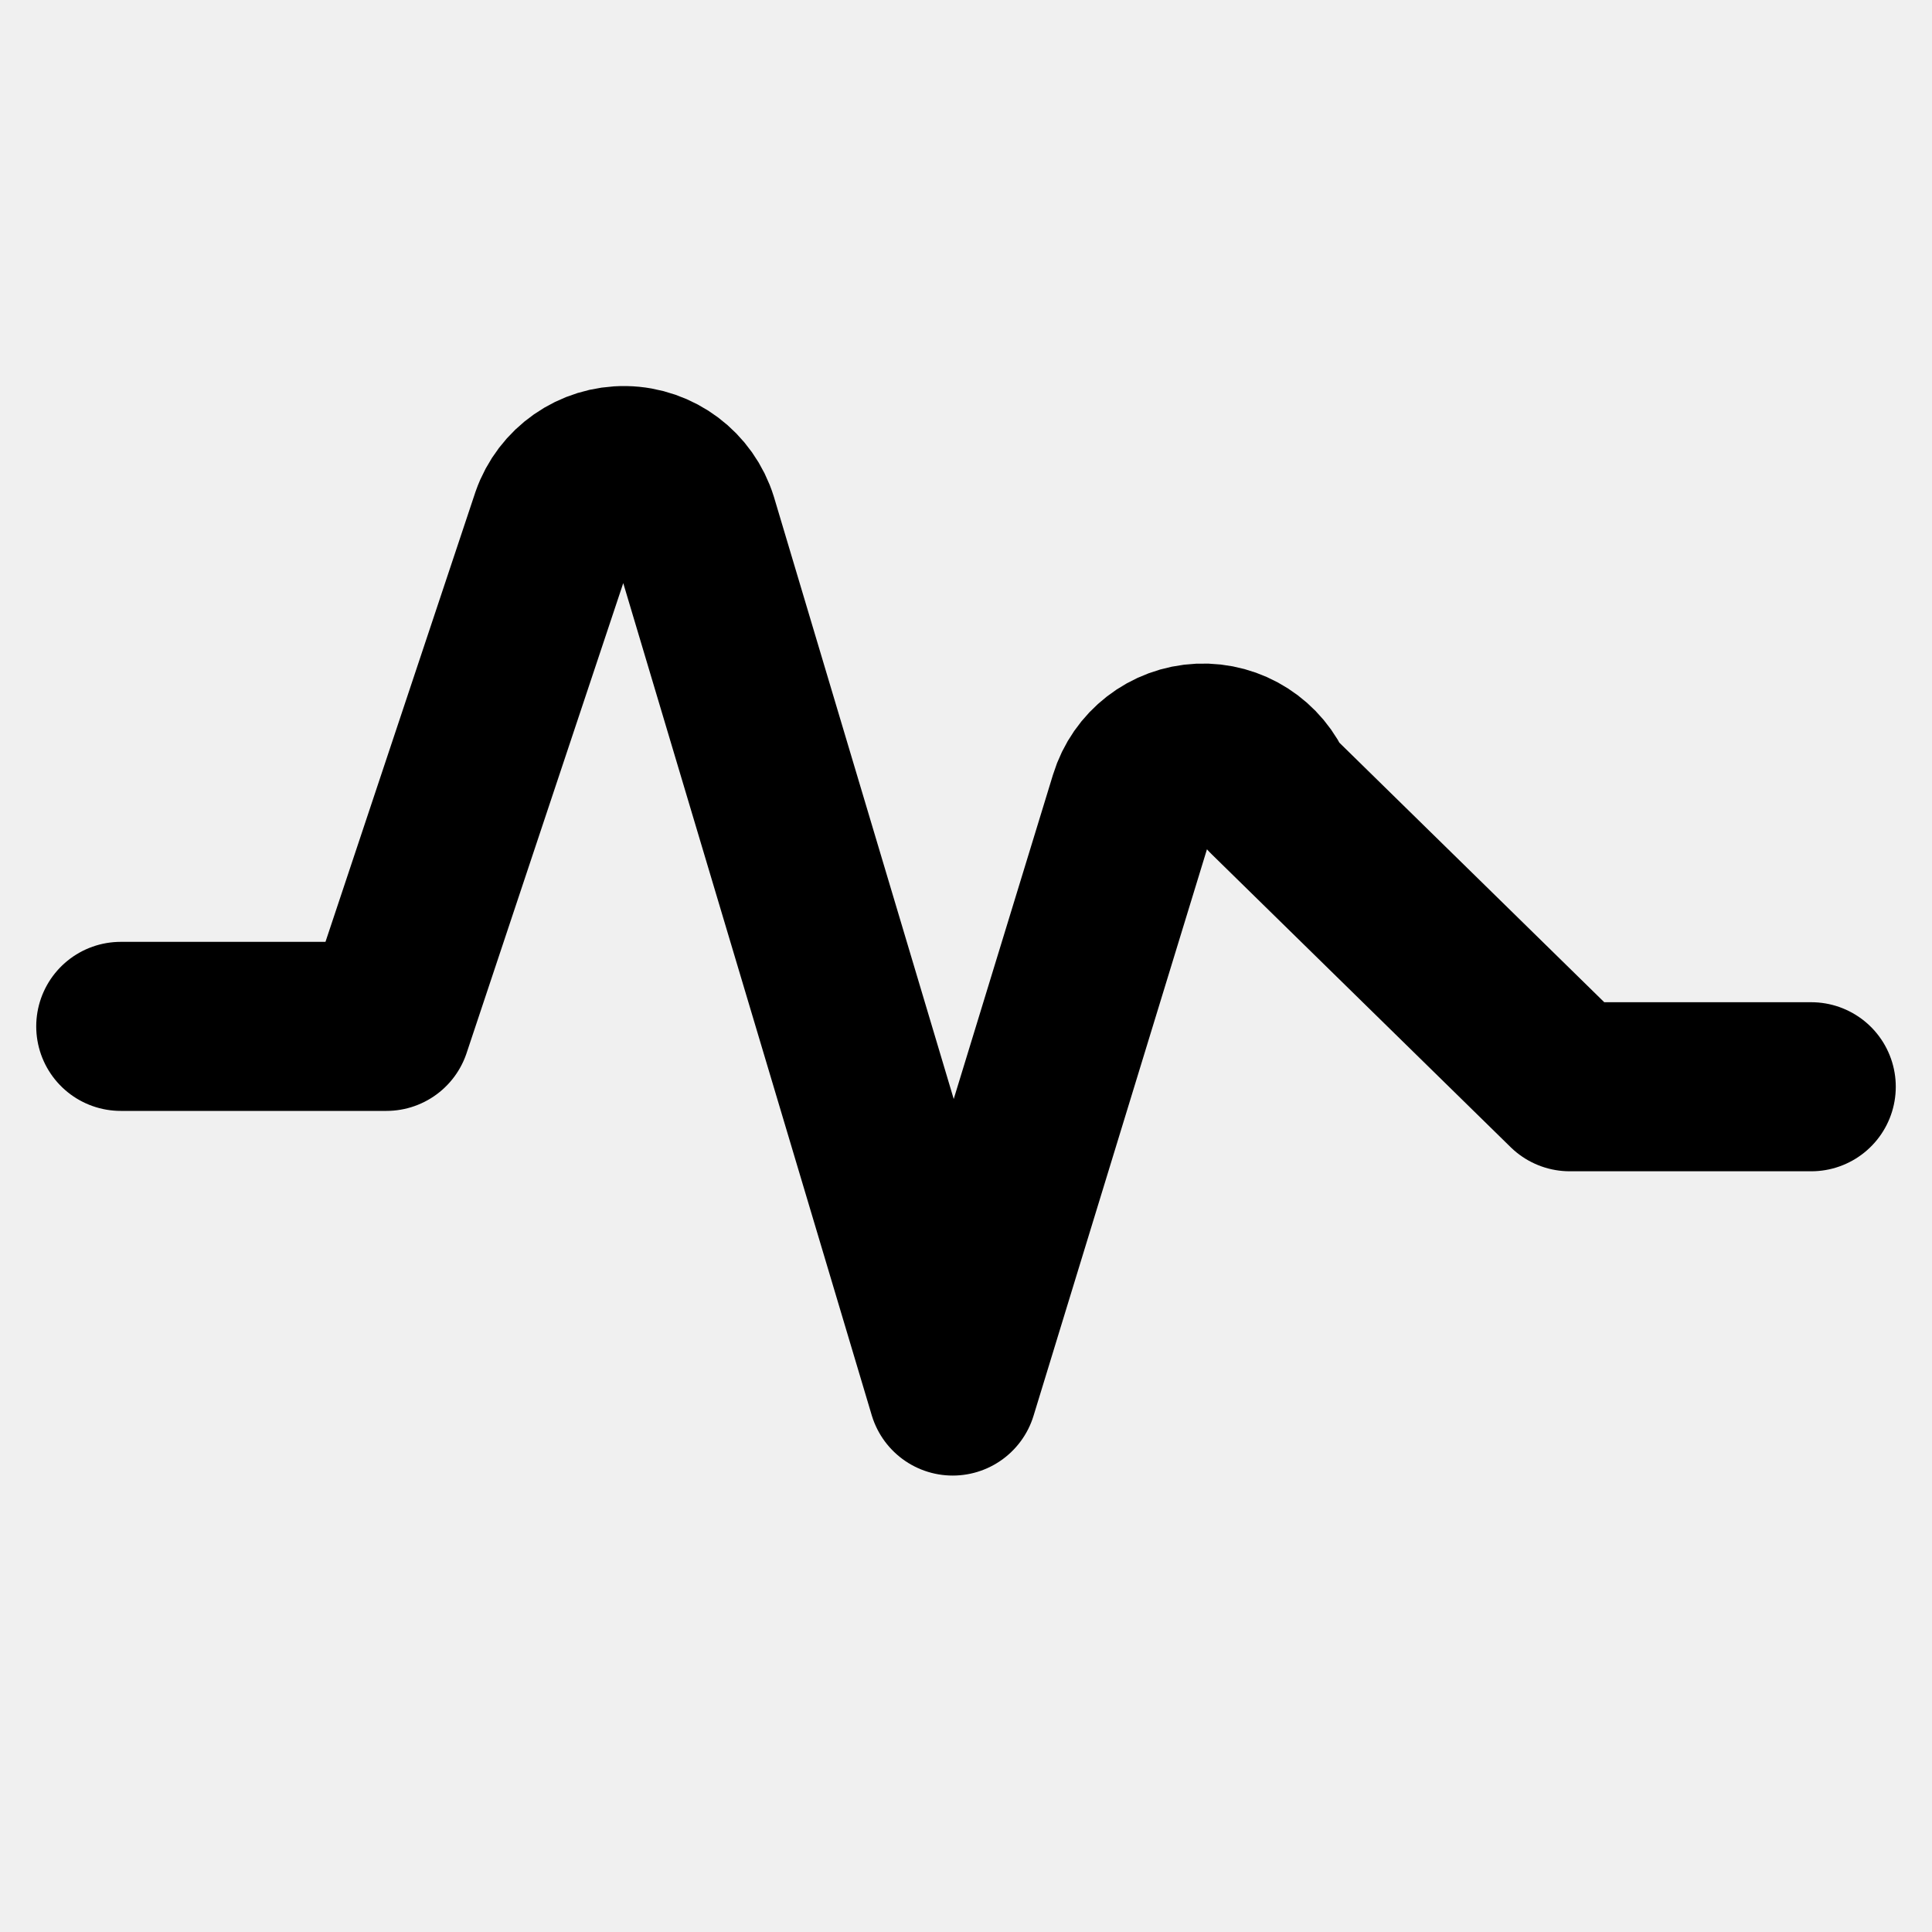
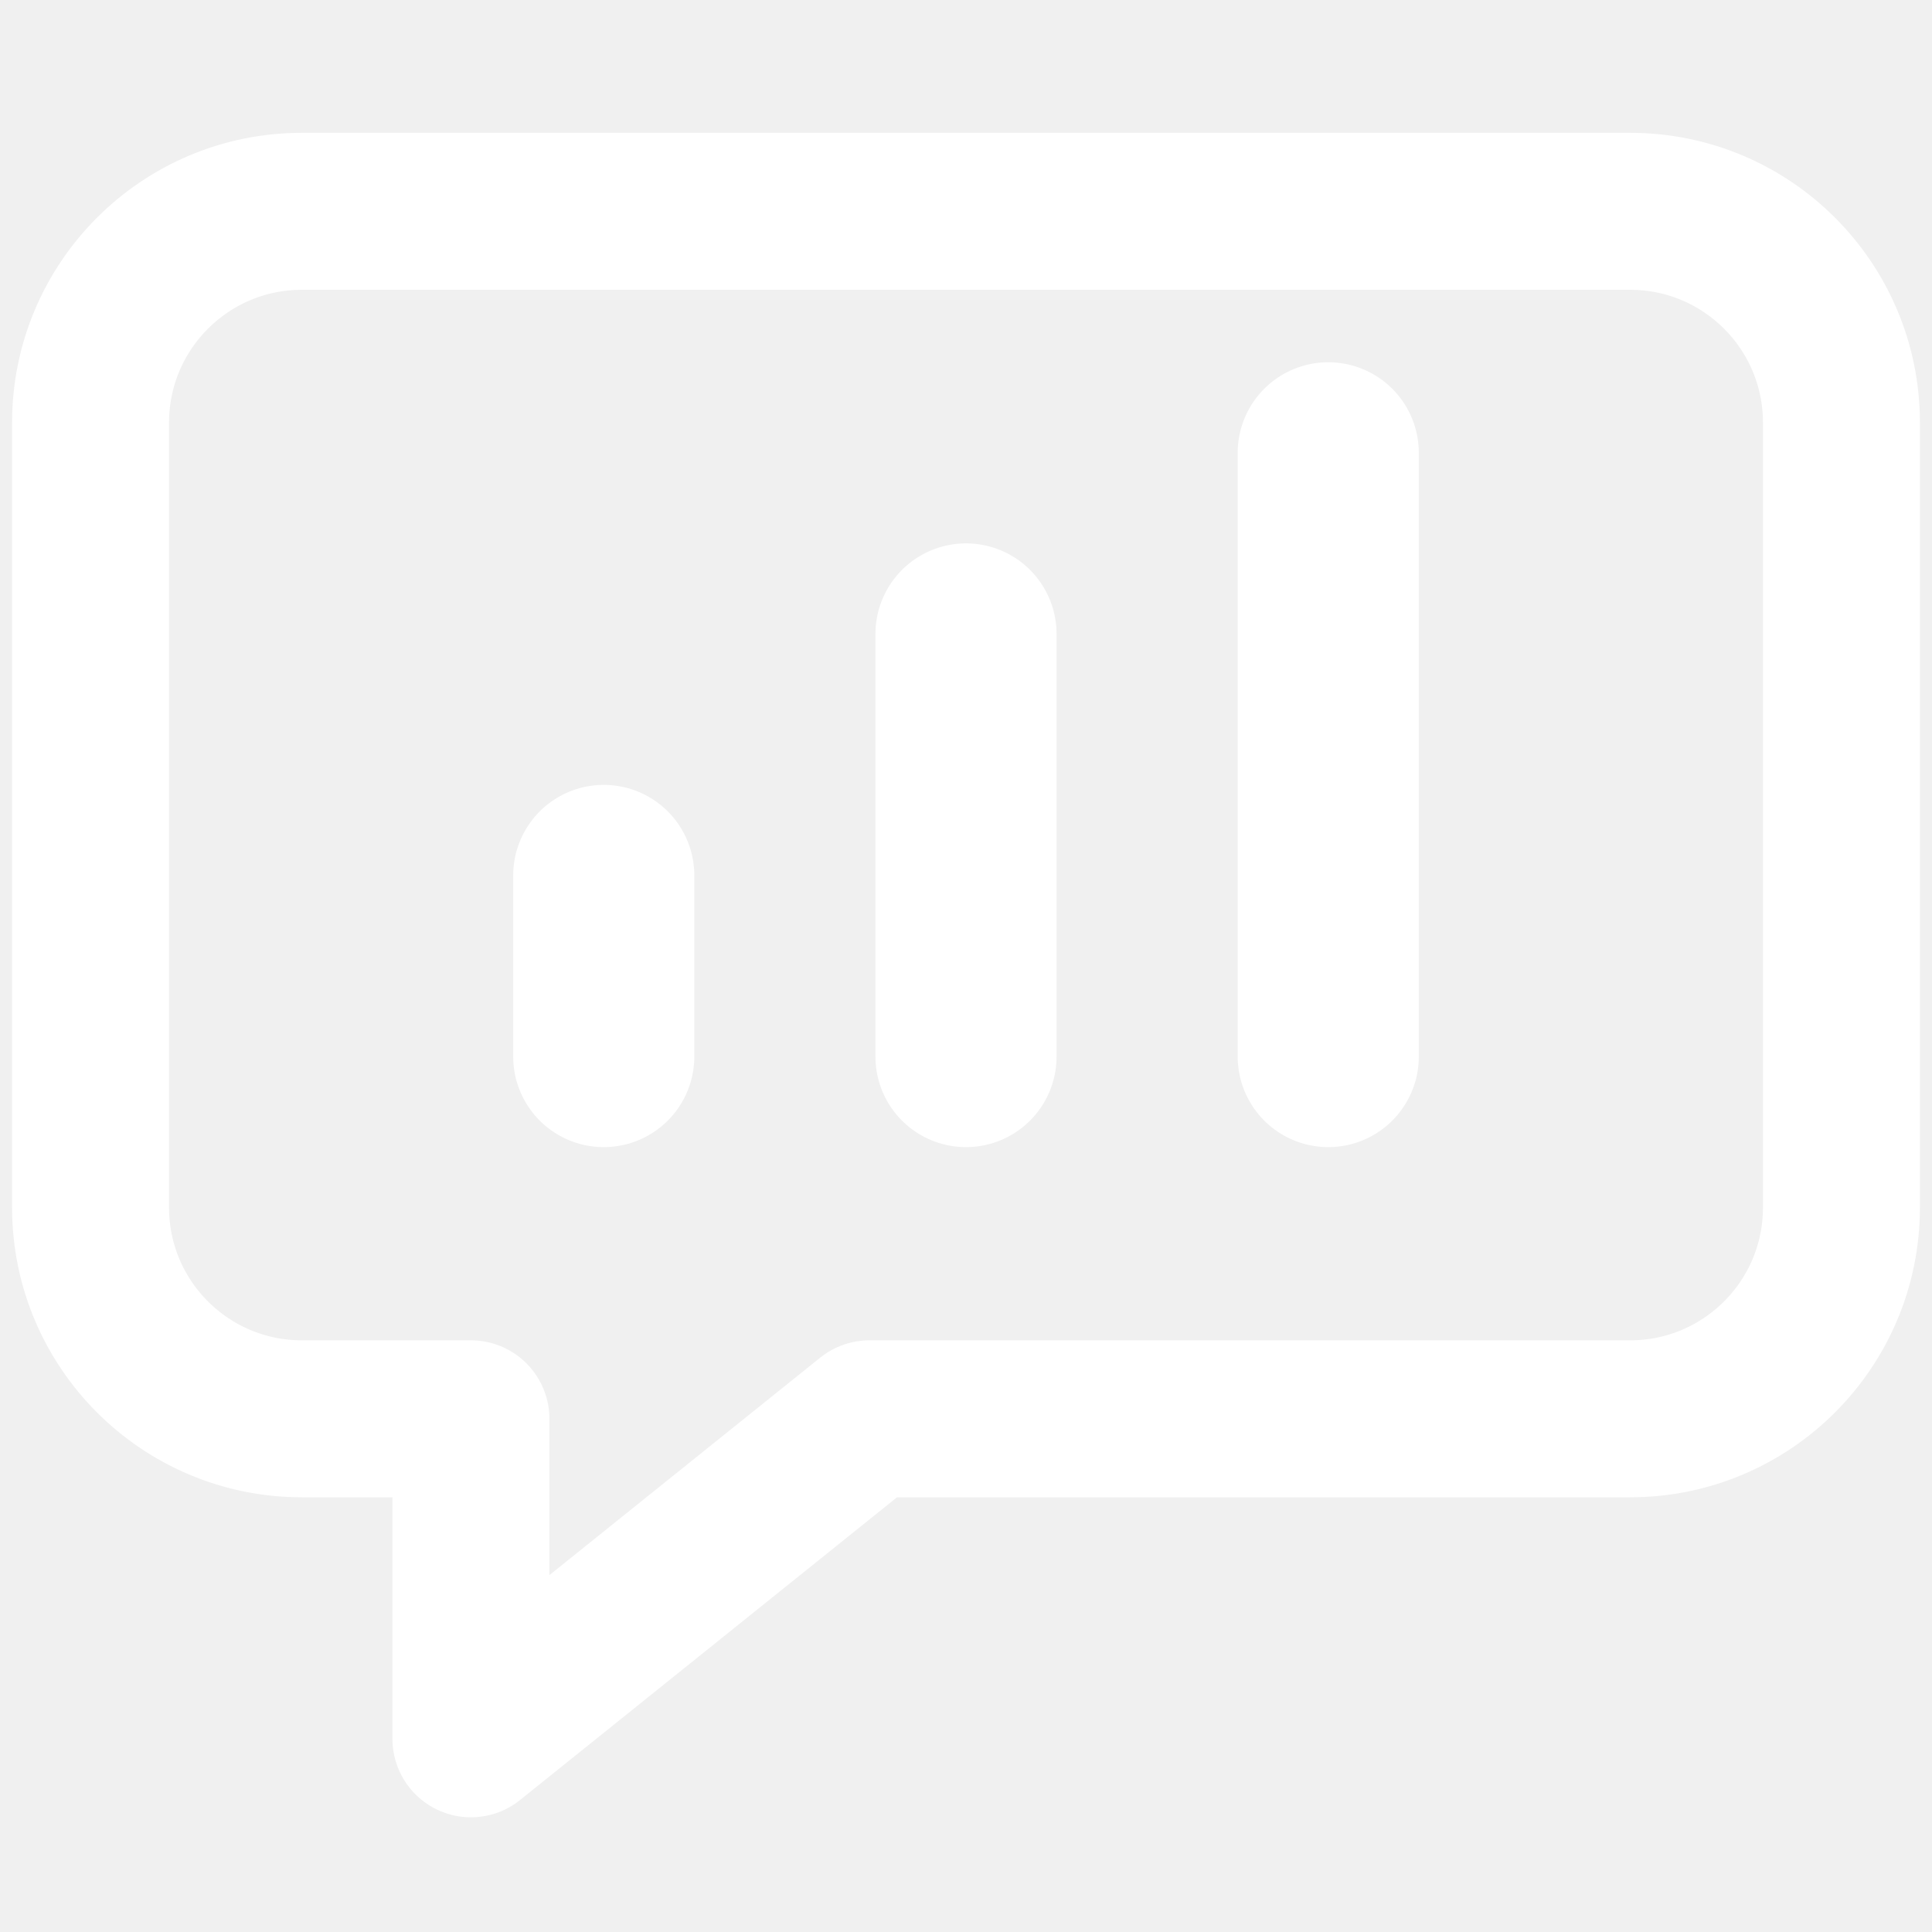
<svg xmlns="http://www.w3.org/2000/svg" width="16" height="16" viewBox="0 0 16 16">
-   <path d="M1 8.5h2.2l1.4-4.2a.6.6 0 0 1 1.14.02l2.15 7.2 1.5-4.9a.6.6 0 0 1 1.13-.05L13 9h2" fill="none" stroke="#000" stroke-width="1.4" stroke-linecap="round" stroke-linejoin="round" />
+   <path d="M2.5 1.75h11a1.75 1.75 0 0 1 1.75 1.75v6.5a1.75 1.75 0 0 1-1.75 1.75H7.2L3.9 14.4v-2.65H2.5A1.75 1.75 0 0 1 .75 10V3.5A1.75 1.75 0 0 1 2.5 1.75z" fill="none" stroke="#fff" stroke-width="1.3" stroke-linejoin="round" />
+   <path d="M5 8.75V7.25M8 8.75V5.25M11 8.75V3.75" fill="none" stroke="#fff" stroke-width="1.5" stroke-linecap="round" />
</svg>
